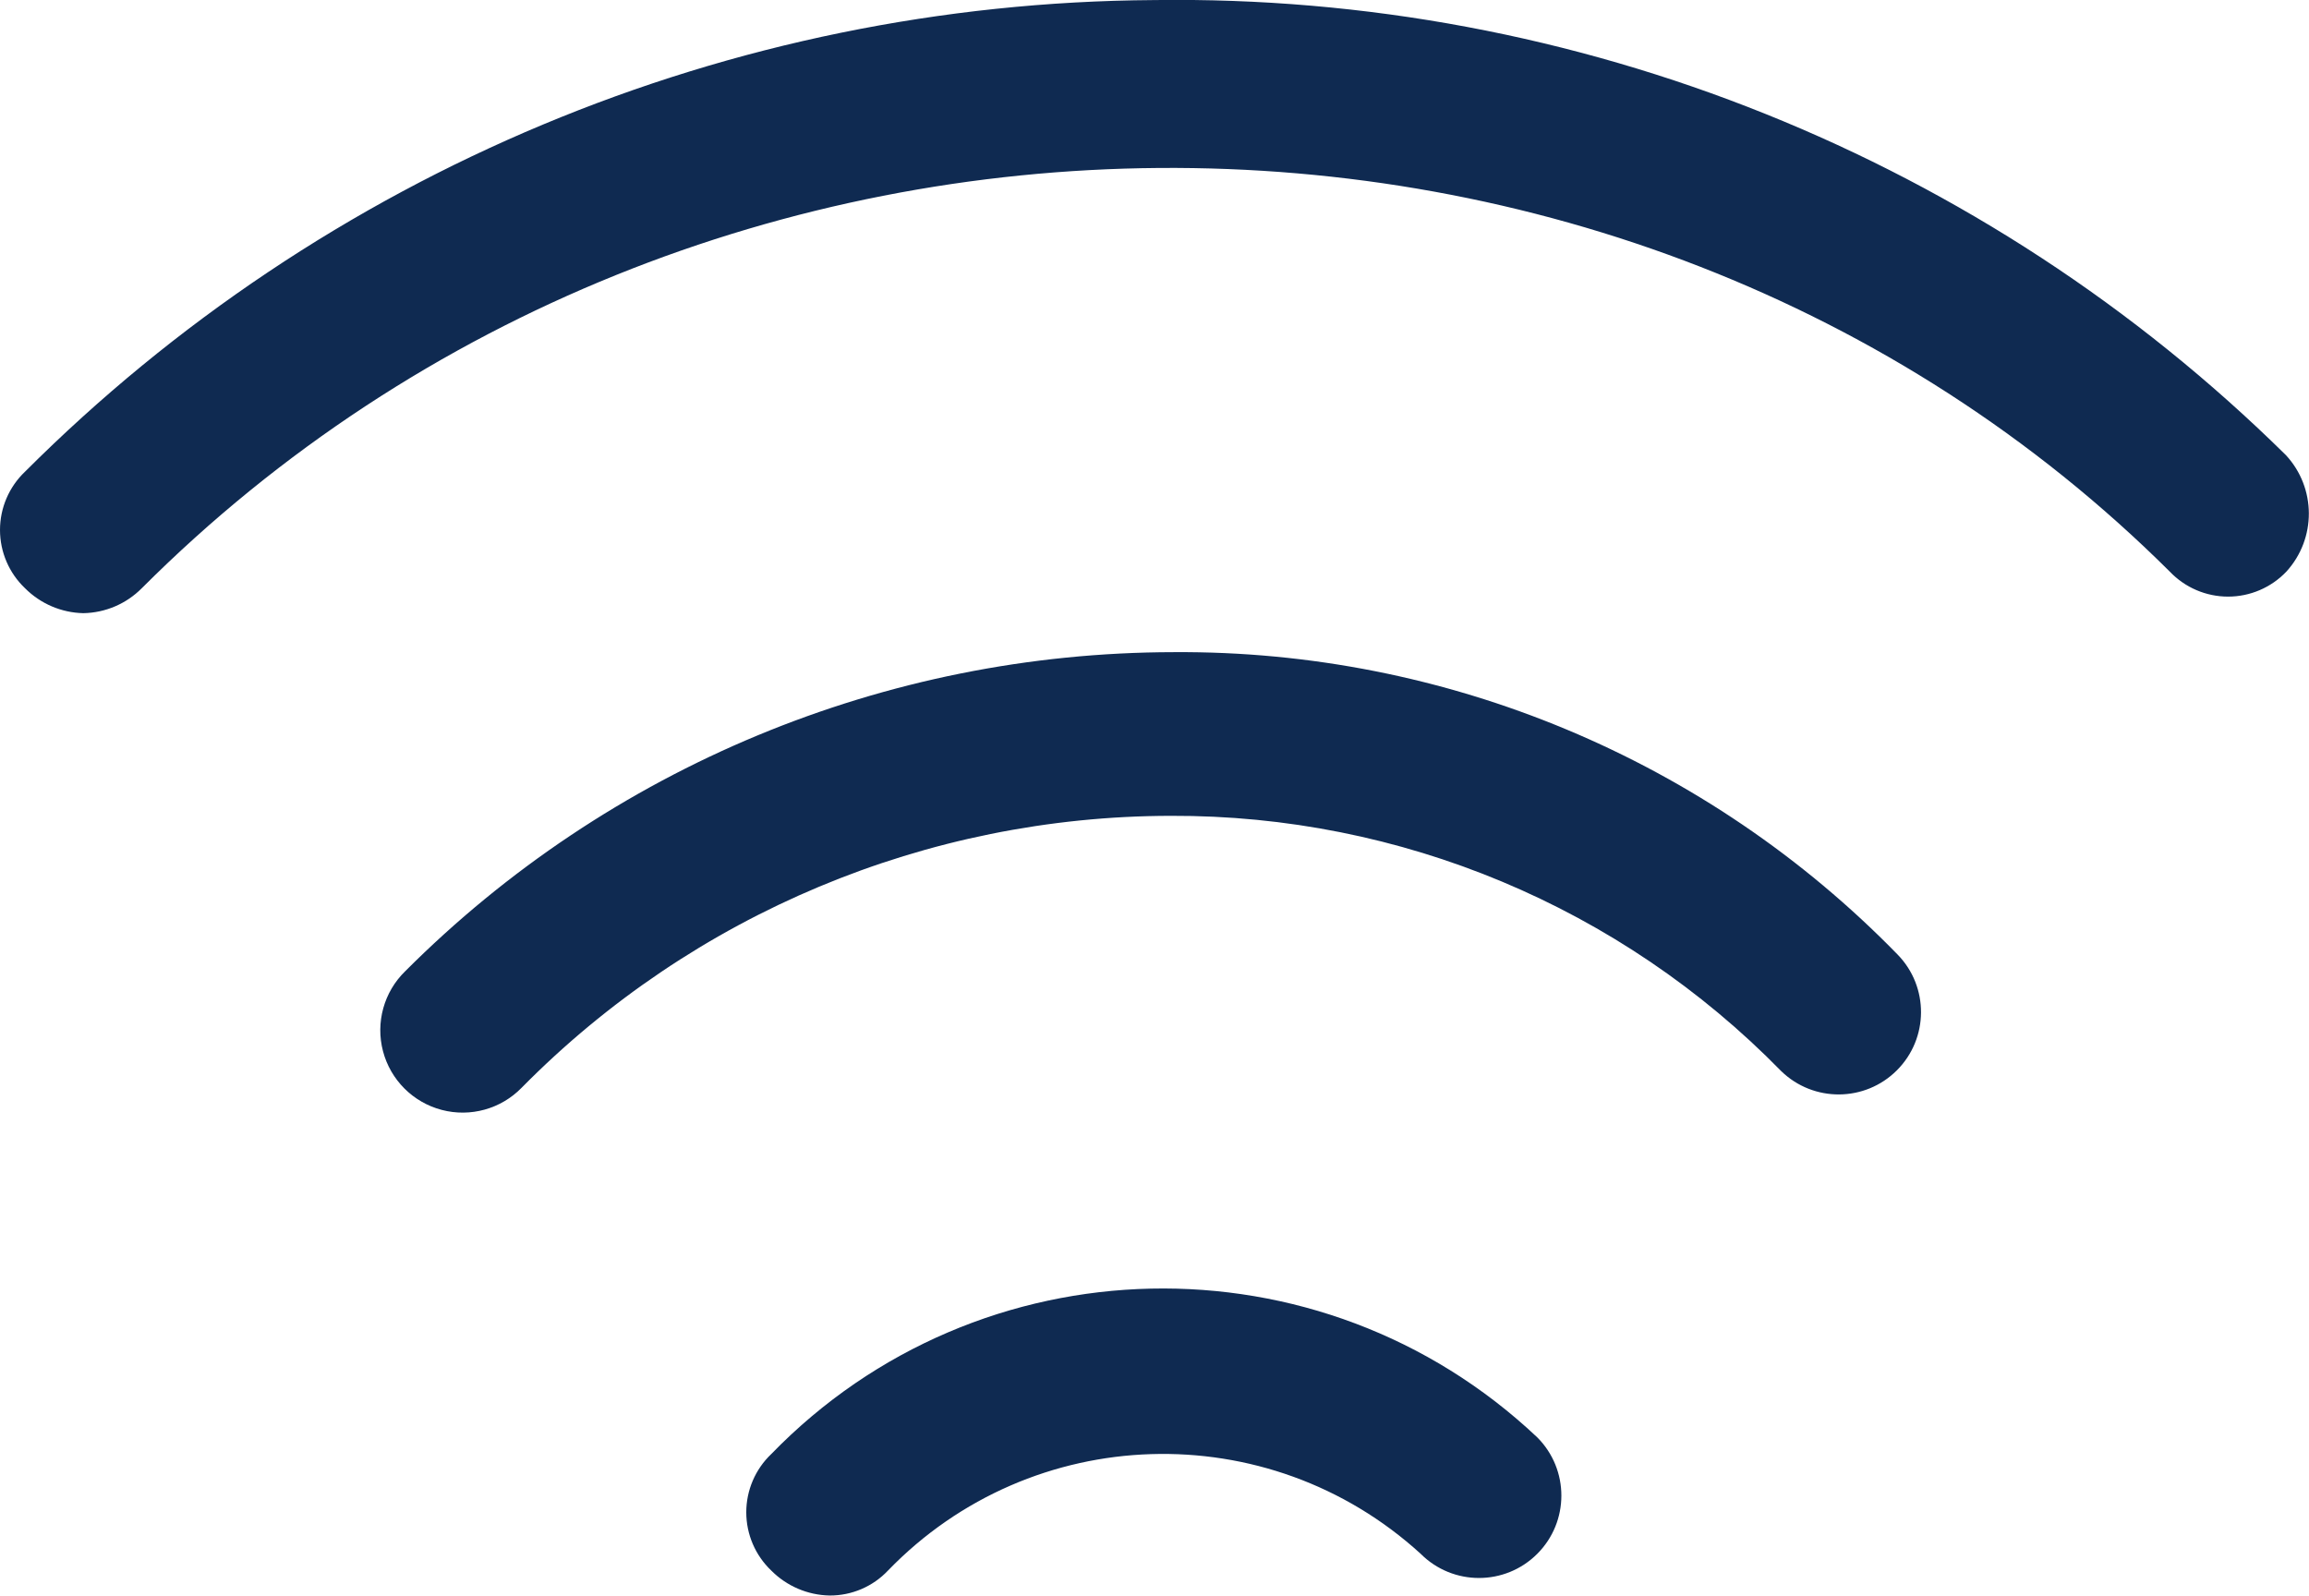
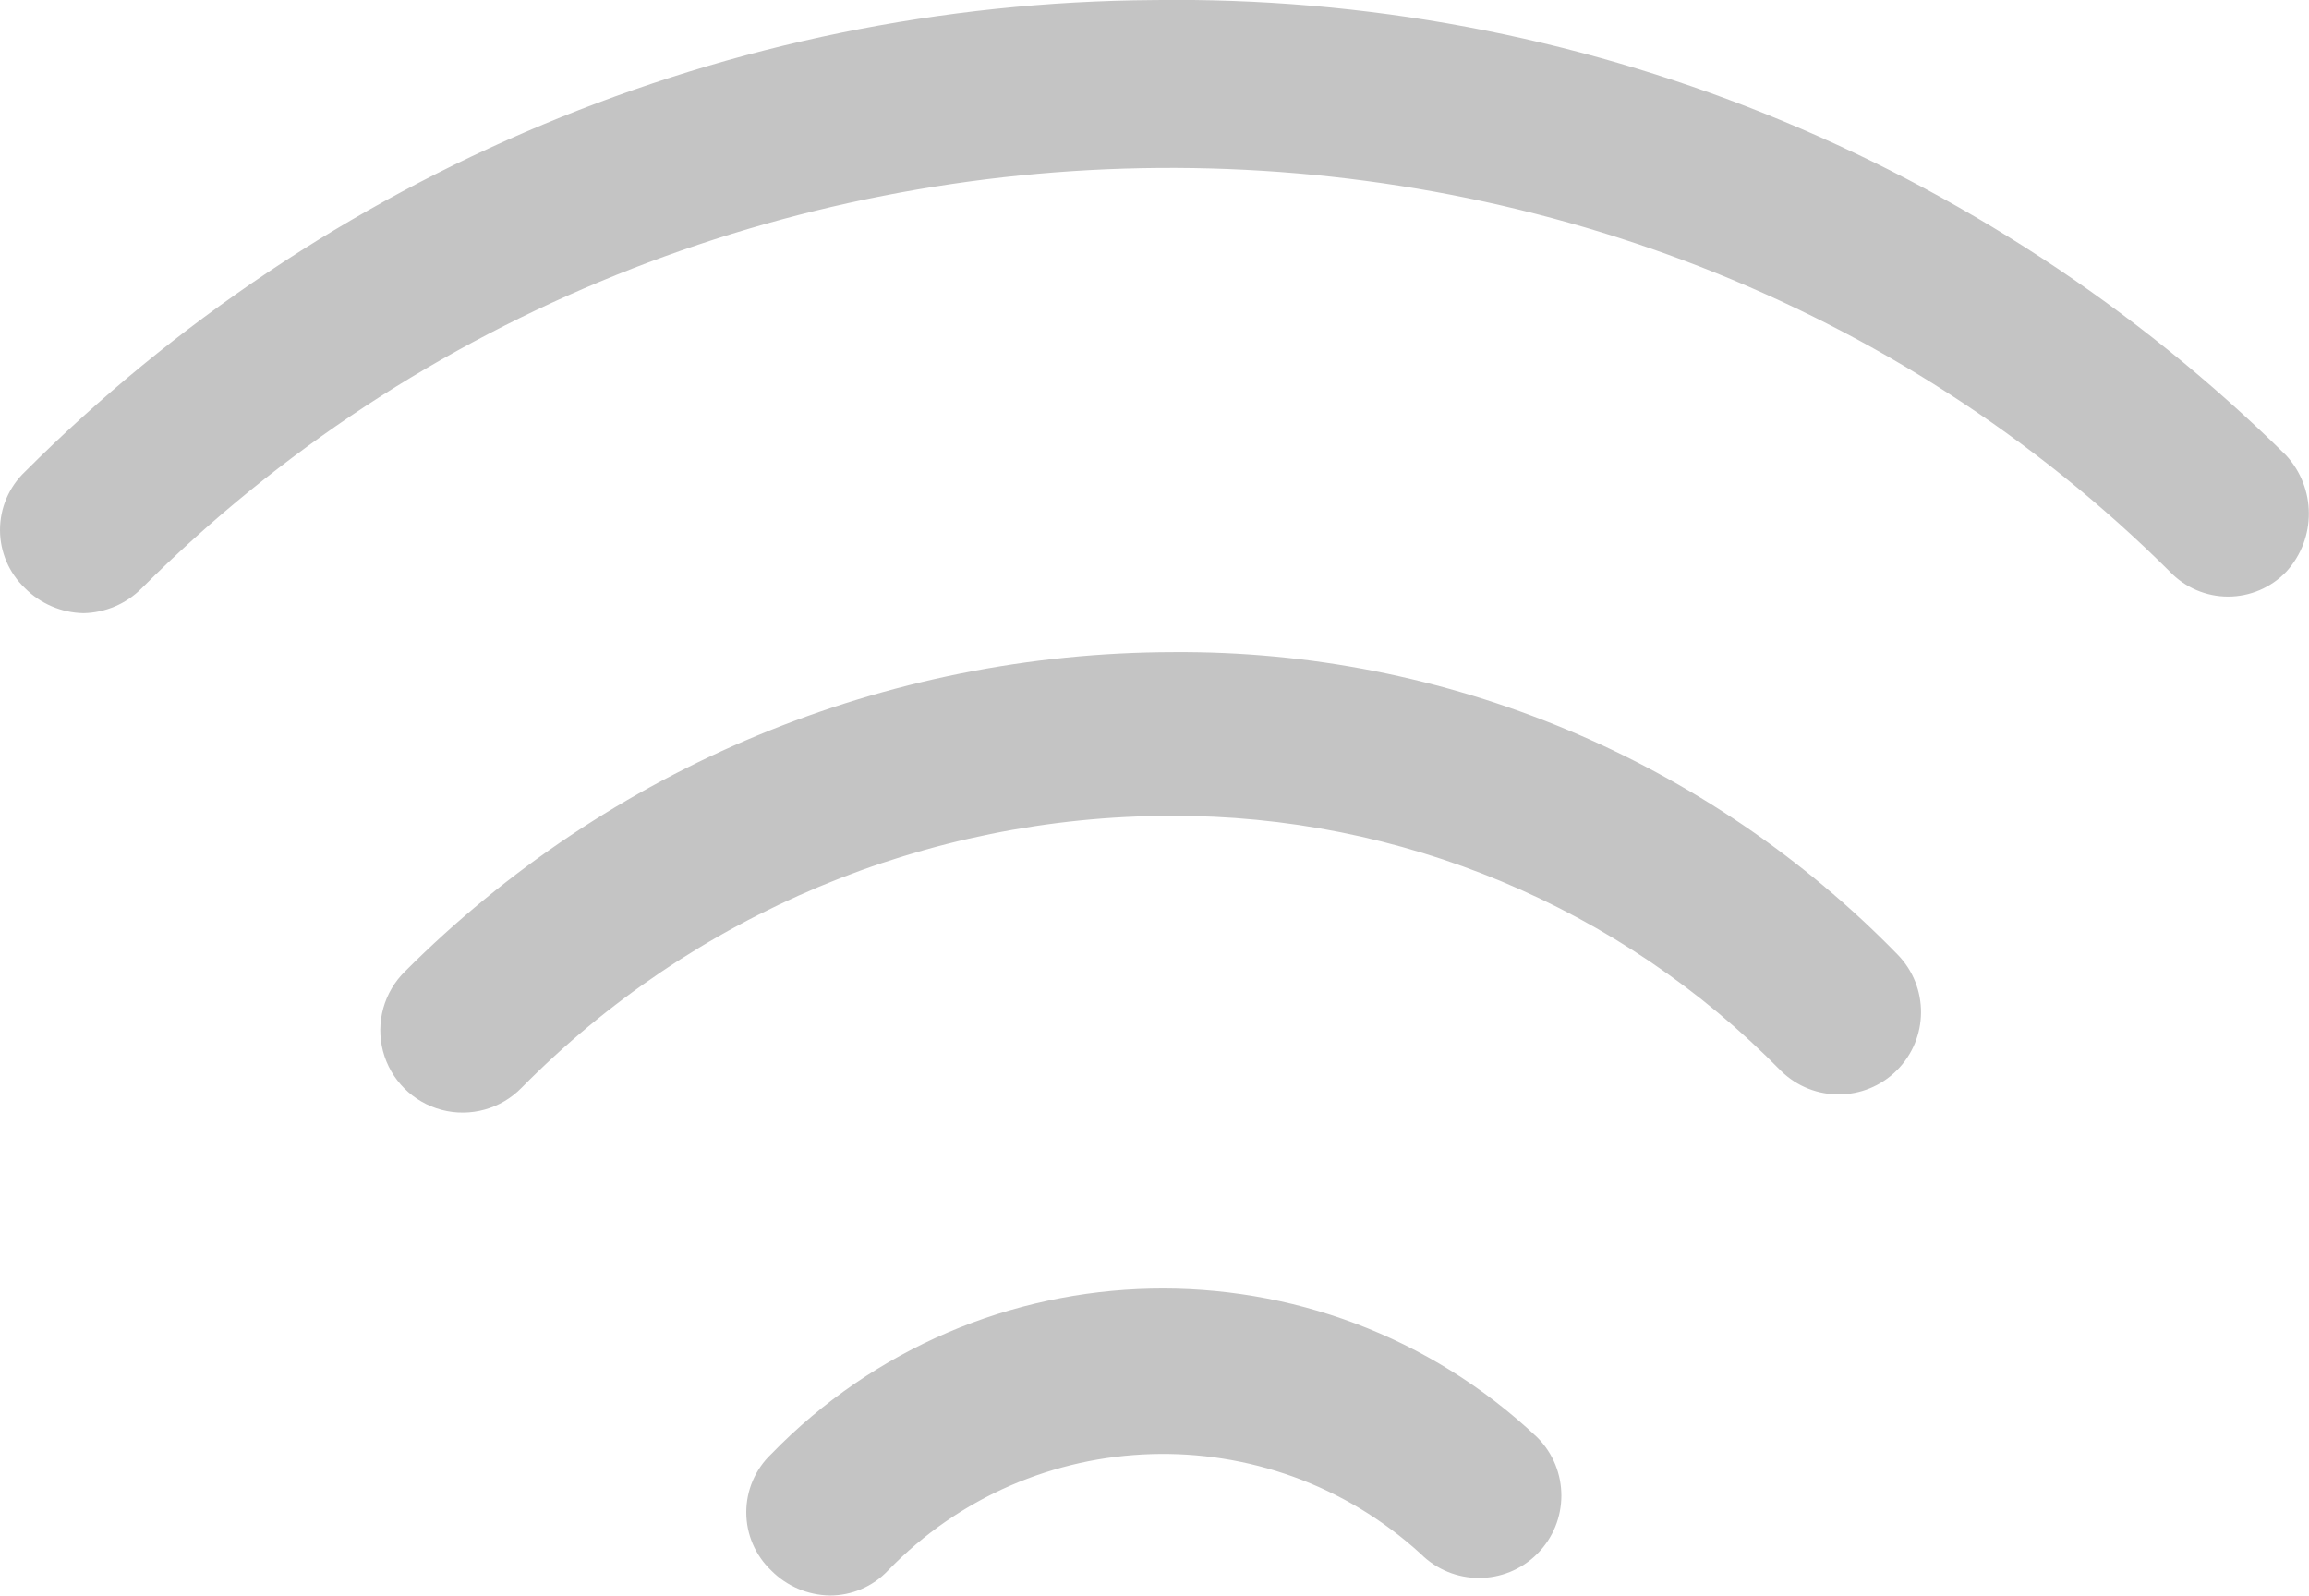
<svg xmlns="http://www.w3.org/2000/svg" width="32.63" height="22.546" viewBox="0 0 32.63 22.546">
  <defs>
-     <style>.a{fill:#0f2a51;}</style>
+     <style>.a{fill:#c4c4c4;}</style>
  </defs>
  <g transform="translate(0.003 -67.193)">
    <path class="a" d="M32.3,73.624a22.336,22.336,0,0,0-16-6.43A22.77,22.77,0,0,0,.35,73.859a1.136,1.136,0,0,0,0,1.646,1.2,1.2,0,0,0,.825.353A1.193,1.193,0,0,0,2,75.506c7.841-7.841,20.937-7.919,28.66-.235a1.137,1.137,0,0,0,1.647,0A1.216,1.216,0,0,0,32.3,73.624Z" />
    <path class="a" d="M82.791,190h0a15.377,15.377,0,0,0-10.86,4.509,1.164,1.164,0,1,0,1.646,1.646,12.91,12.91,0,0,1,9.174-3.842,12,12,0,0,1,8.625,3.607,1.164,1.164,0,0,0,1.646-1.646A14.146,14.146,0,0,0,82.791,190Z" transform="translate(-66.208 -113.591)" />
    <path class="a" d="M140.89,312.139a1.136,1.136,0,0,0,0,1.646,1.194,1.194,0,0,0,.825.353,1.126,1.126,0,0,0,.825-.353,5.405,5.405,0,0,1,7.528-.236,1.164,1.164,0,1,0,1.647-1.646A7.71,7.71,0,0,0,140.89,312.139Z" transform="translate(-129.994 -224.398)" />
  </g>
</svg>
